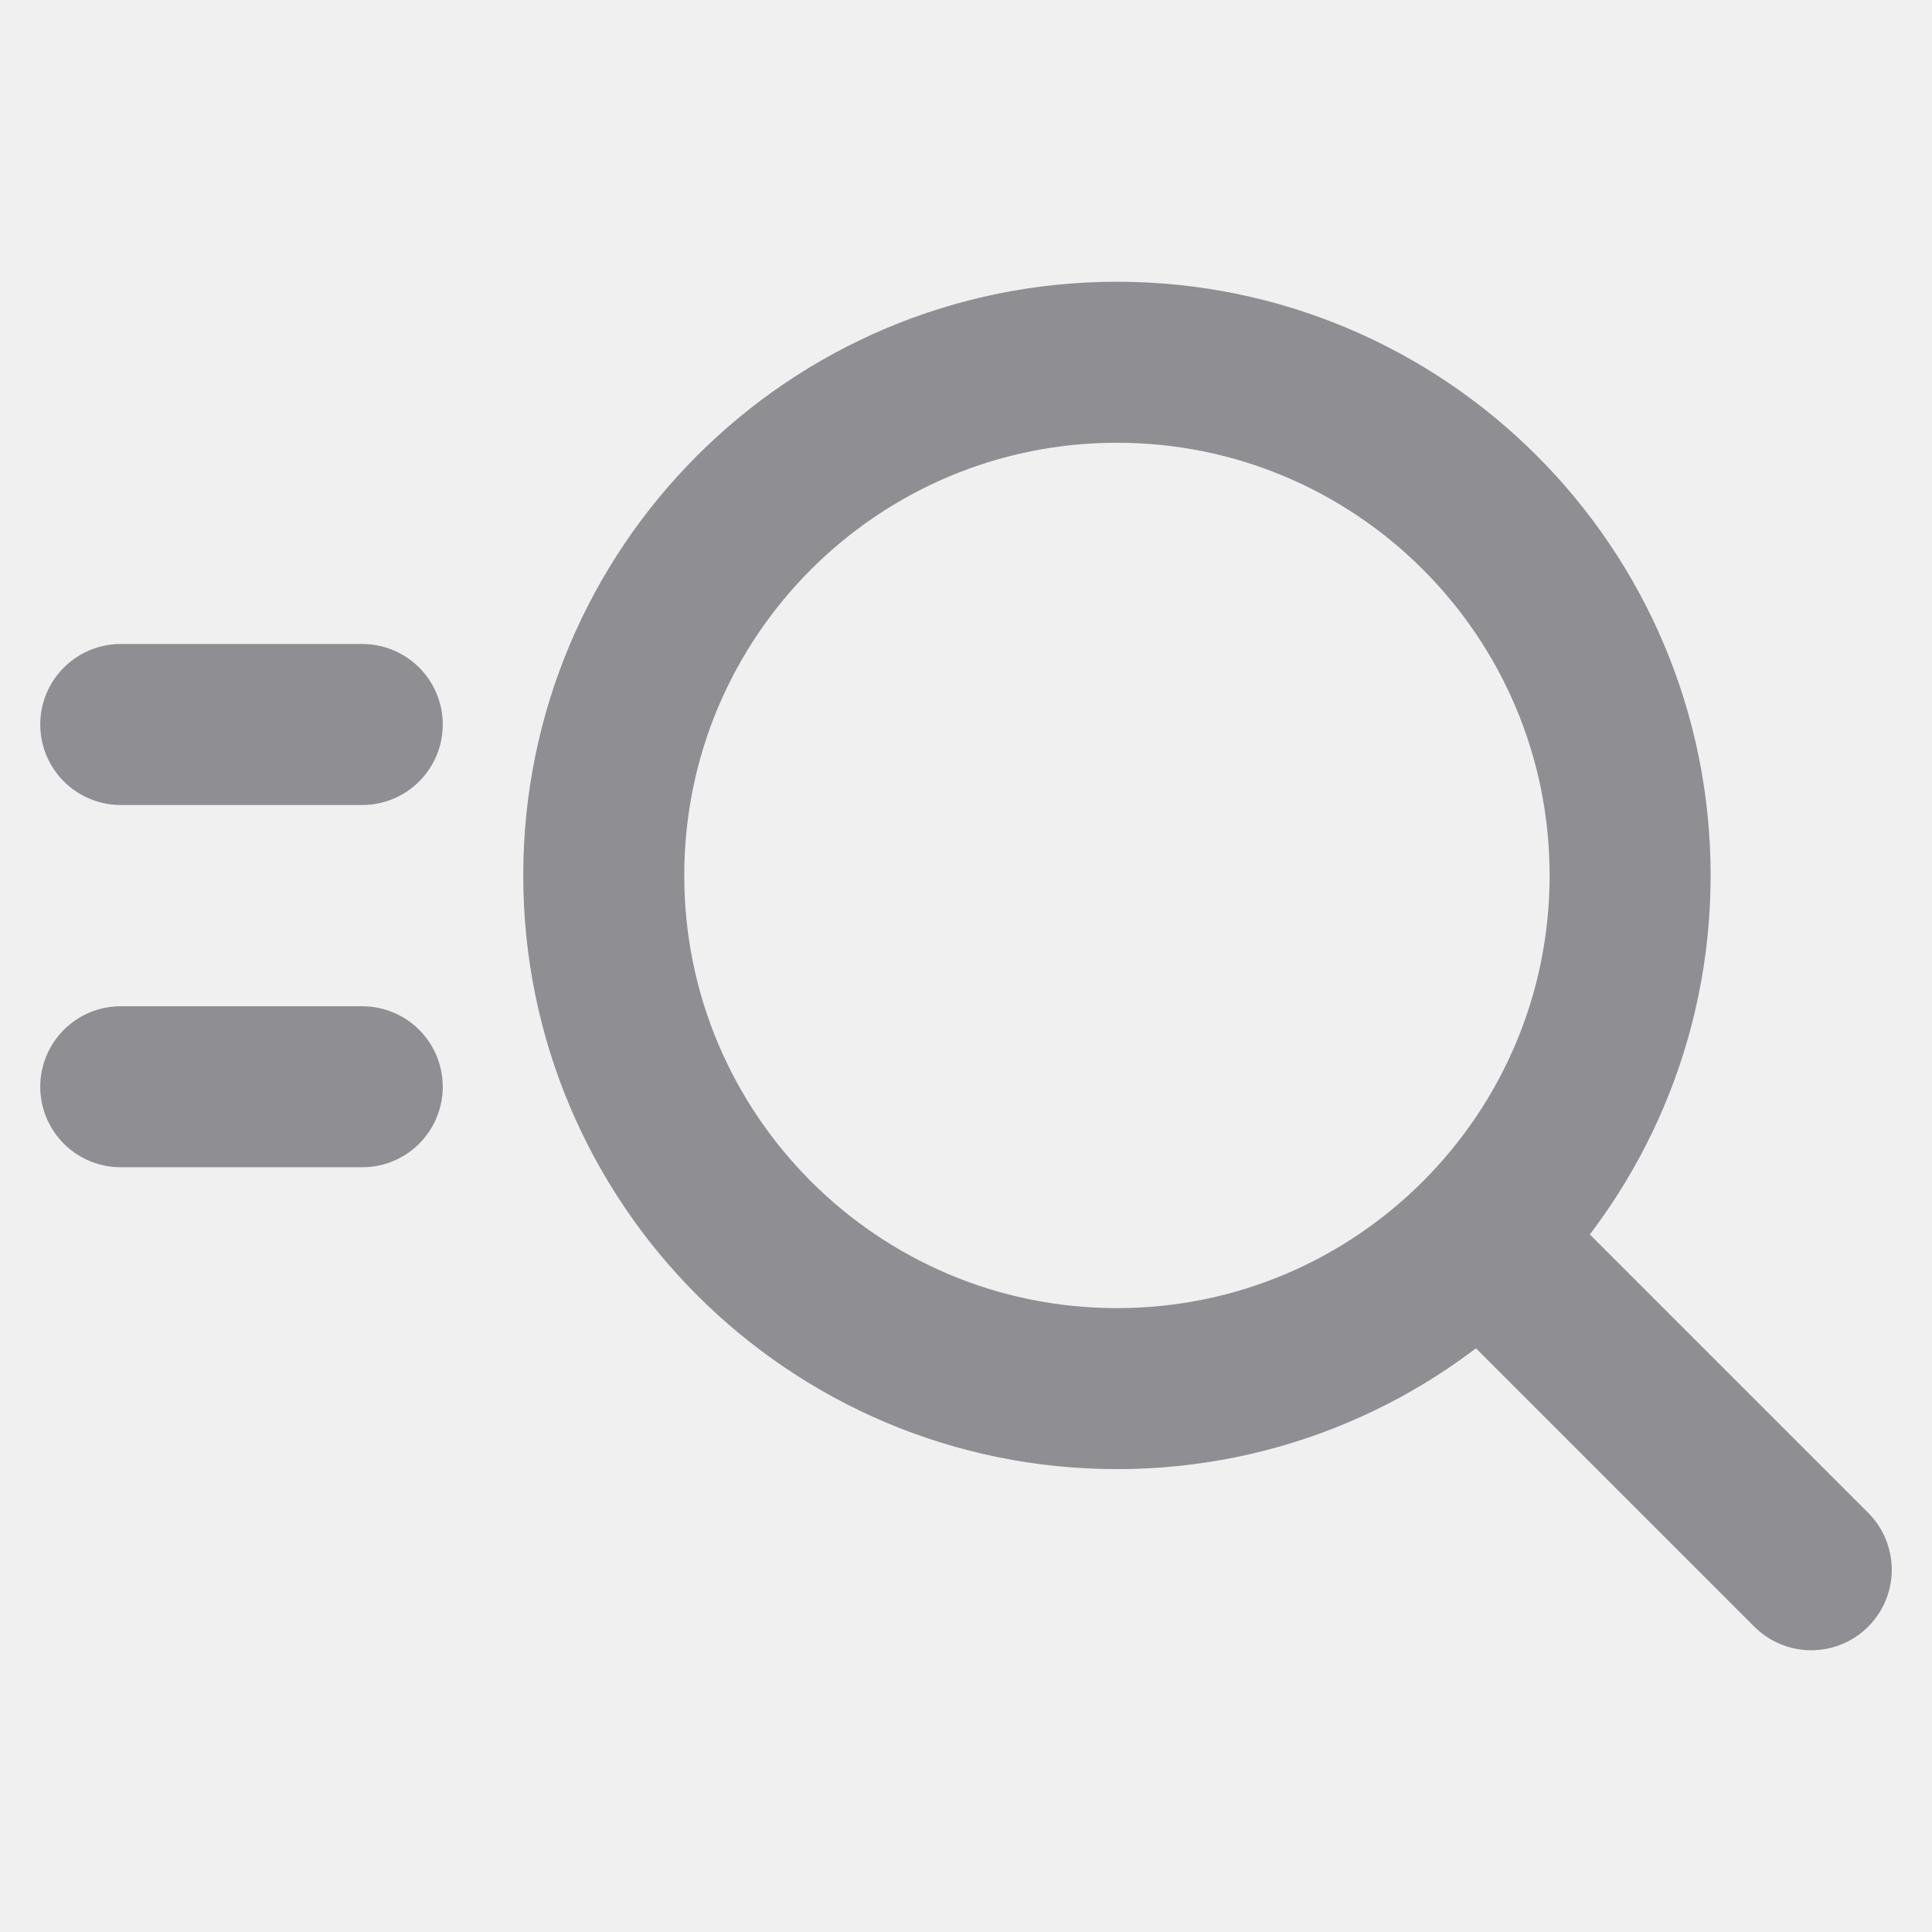
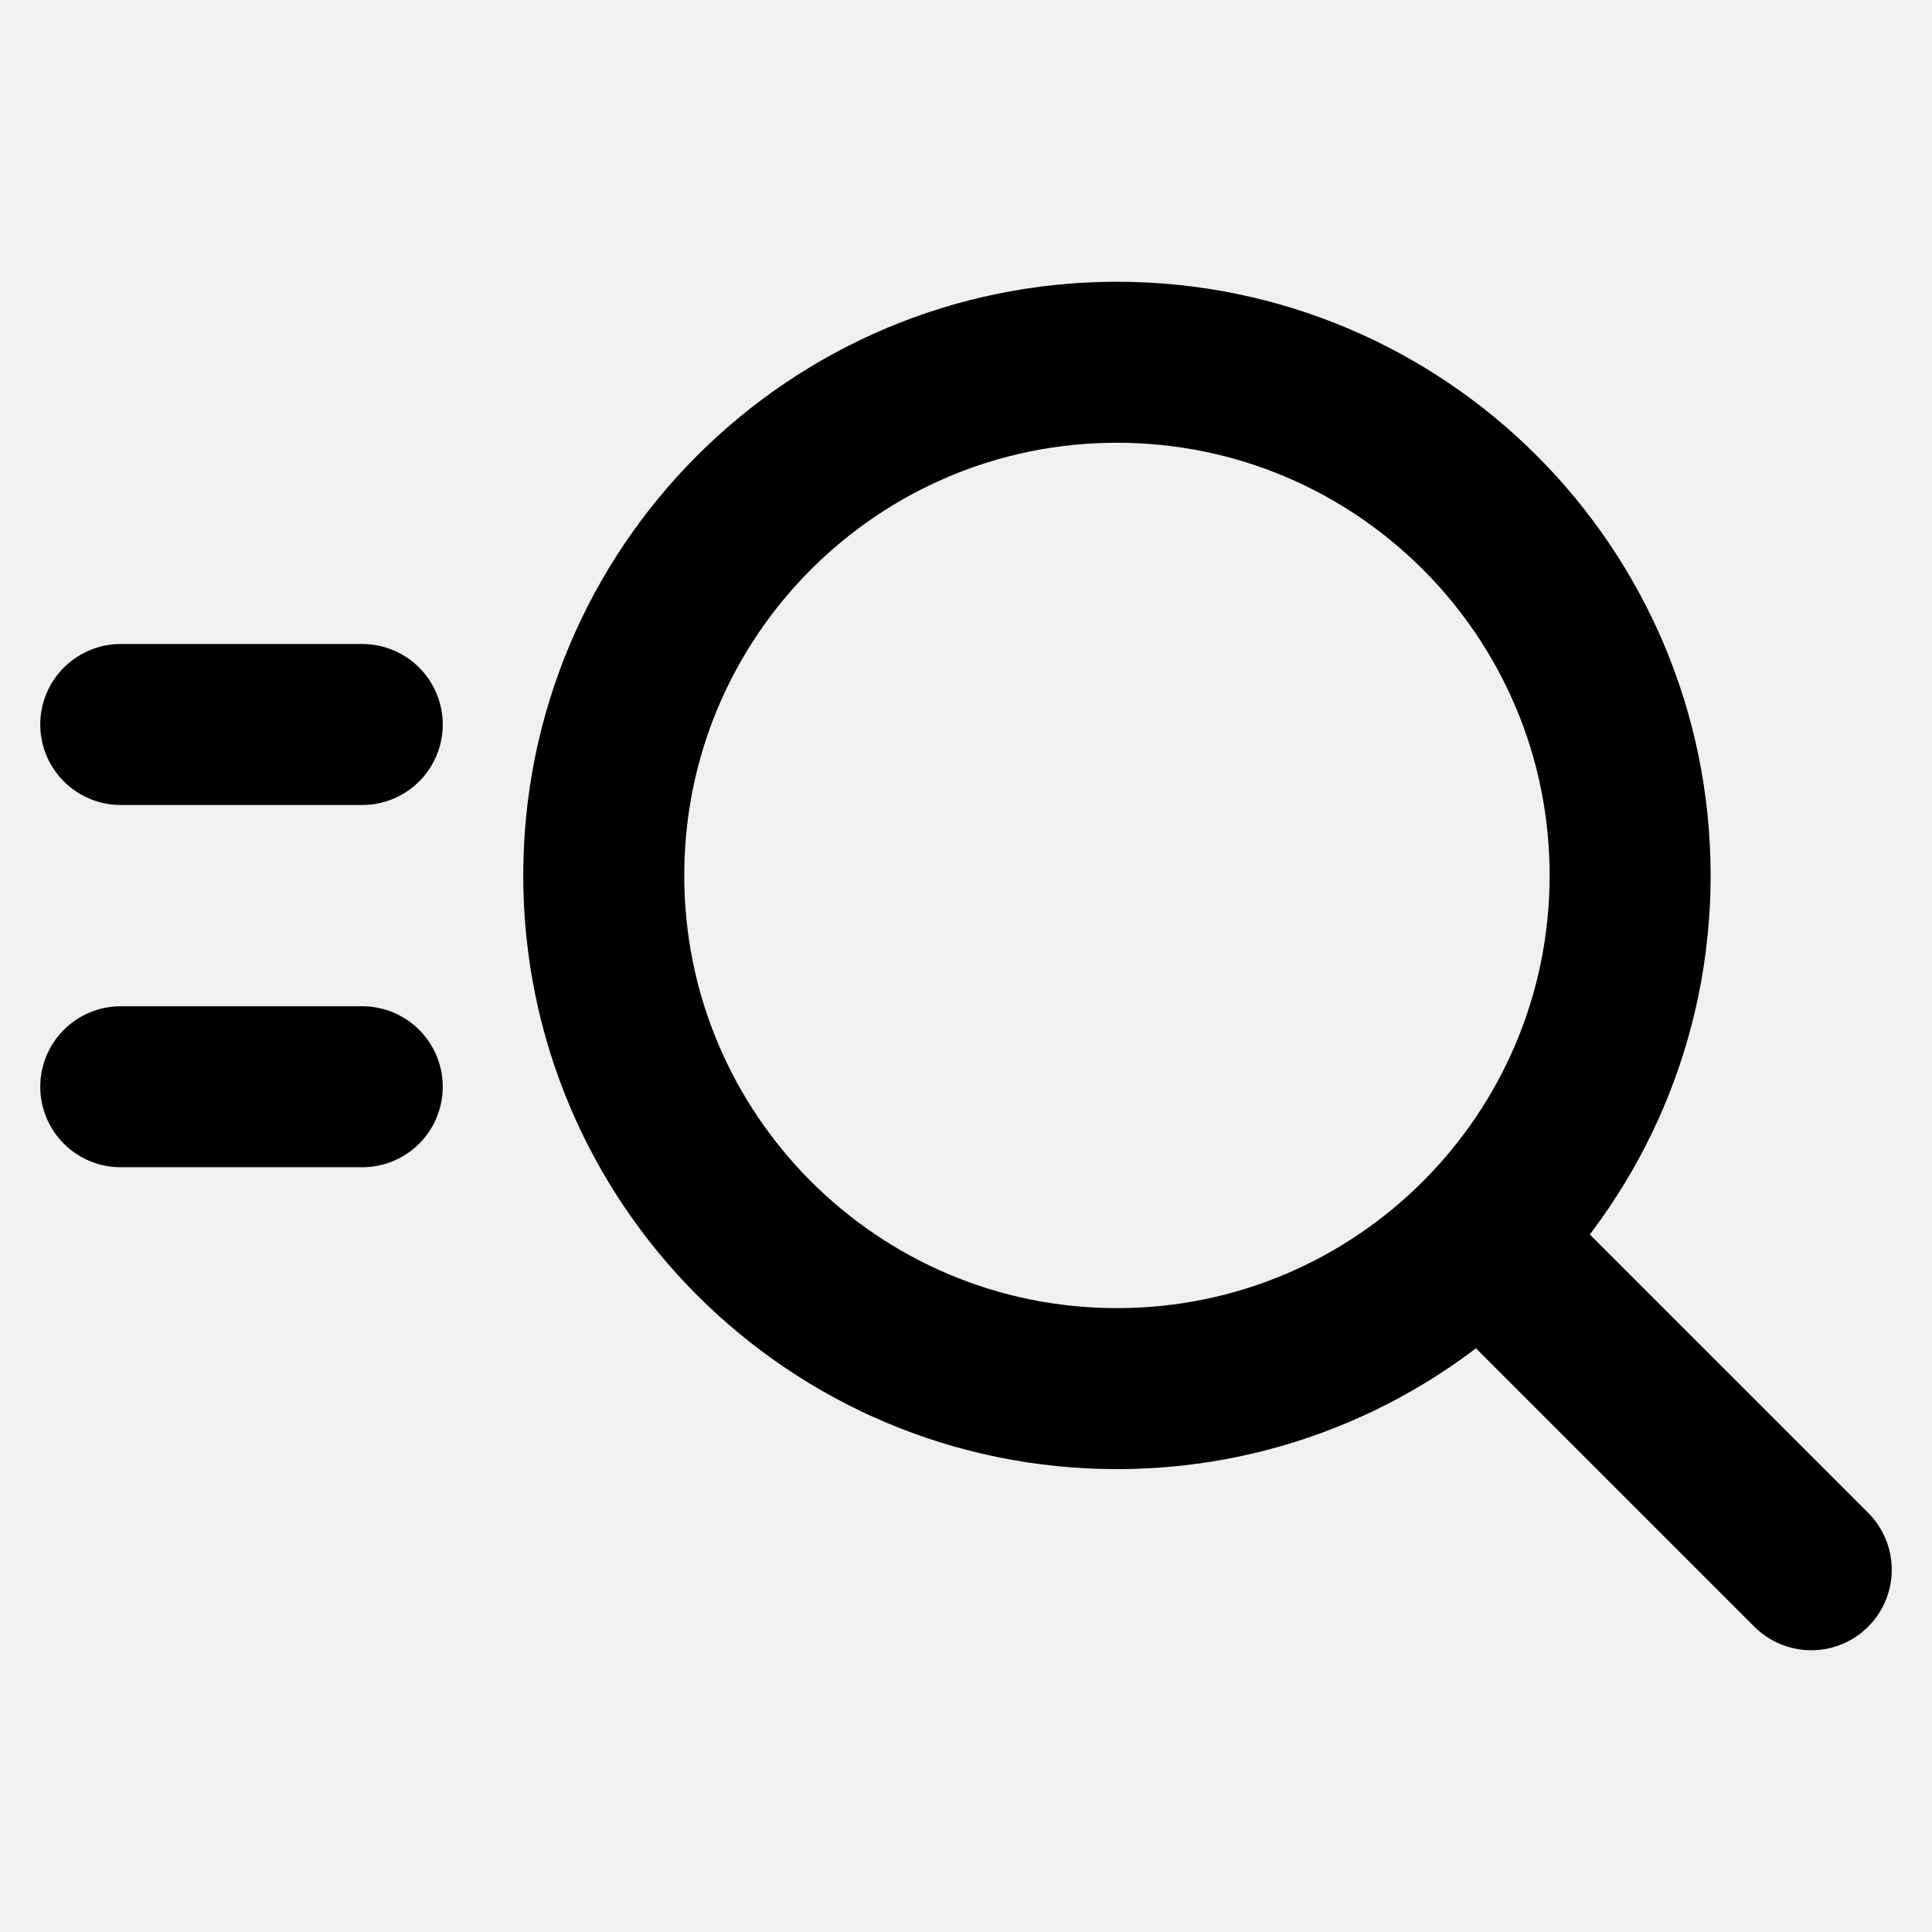
<svg xmlns="http://www.w3.org/2000/svg" width="24" height="24" viewBox="0 0 24 24" fill="none">
  <g clip-path="url(#clip0_156_63)">
-     <path d="M1.5 9H4.5" stroke="#8E8E93" stroke-width="2" stroke-linecap="round" stroke-linejoin="round" />
-     <path d="M1.5 13.5H4.5" stroke="#8E8E93" stroke-width="2" stroke-linecap="round" stroke-linejoin="round" />
-     <path d="M13.875 17.25C17.396 17.25 20.25 14.396 20.25 10.875C20.25 7.354 17.396 4.5 13.875 4.5C10.354 4.5 7.5 7.354 7.5 10.875C7.5 14.396 10.354 17.25 13.875 17.25Z" stroke="#8E8E93" stroke-width="2" stroke-linecap="round" stroke-linejoin="round" />
-     <path d="M18.75 15.75L22.5 19.5" stroke="#8E8E93" stroke-width="2" stroke-linecap="round" stroke-linejoin="round" />
+     <path d="M1.5 9H4.5" stroke="currentColor" stroke-width="2" stroke-linecap="round" stroke-linejoin="round" />
+     <path d="M1.5 13.5H4.5" stroke="currentColor" stroke-width="2" stroke-linecap="round" stroke-linejoin="round" />
+     <path d="M13.875 17.25C17.396 17.25 20.25 14.396 20.25 10.875C20.25 7.354 17.396 4.5 13.875 4.5C10.354 4.5 7.5 7.354 7.5 10.875C7.5 14.396 10.354 17.25 13.875 17.25Z" stroke="currentColor" stroke-width="2" stroke-linecap="round" stroke-linejoin="round" />
+     <path d="M18.75 15.75L22.5 19.5" stroke="currentColor" stroke-width="2" stroke-linecap="round" stroke-linejoin="round" />
  </g>
  <defs>
    <clipPath id="clip0_156_63">
      <rect width="24" height="24" fill="white" />
    </clipPath>
  </defs>
</svg>
